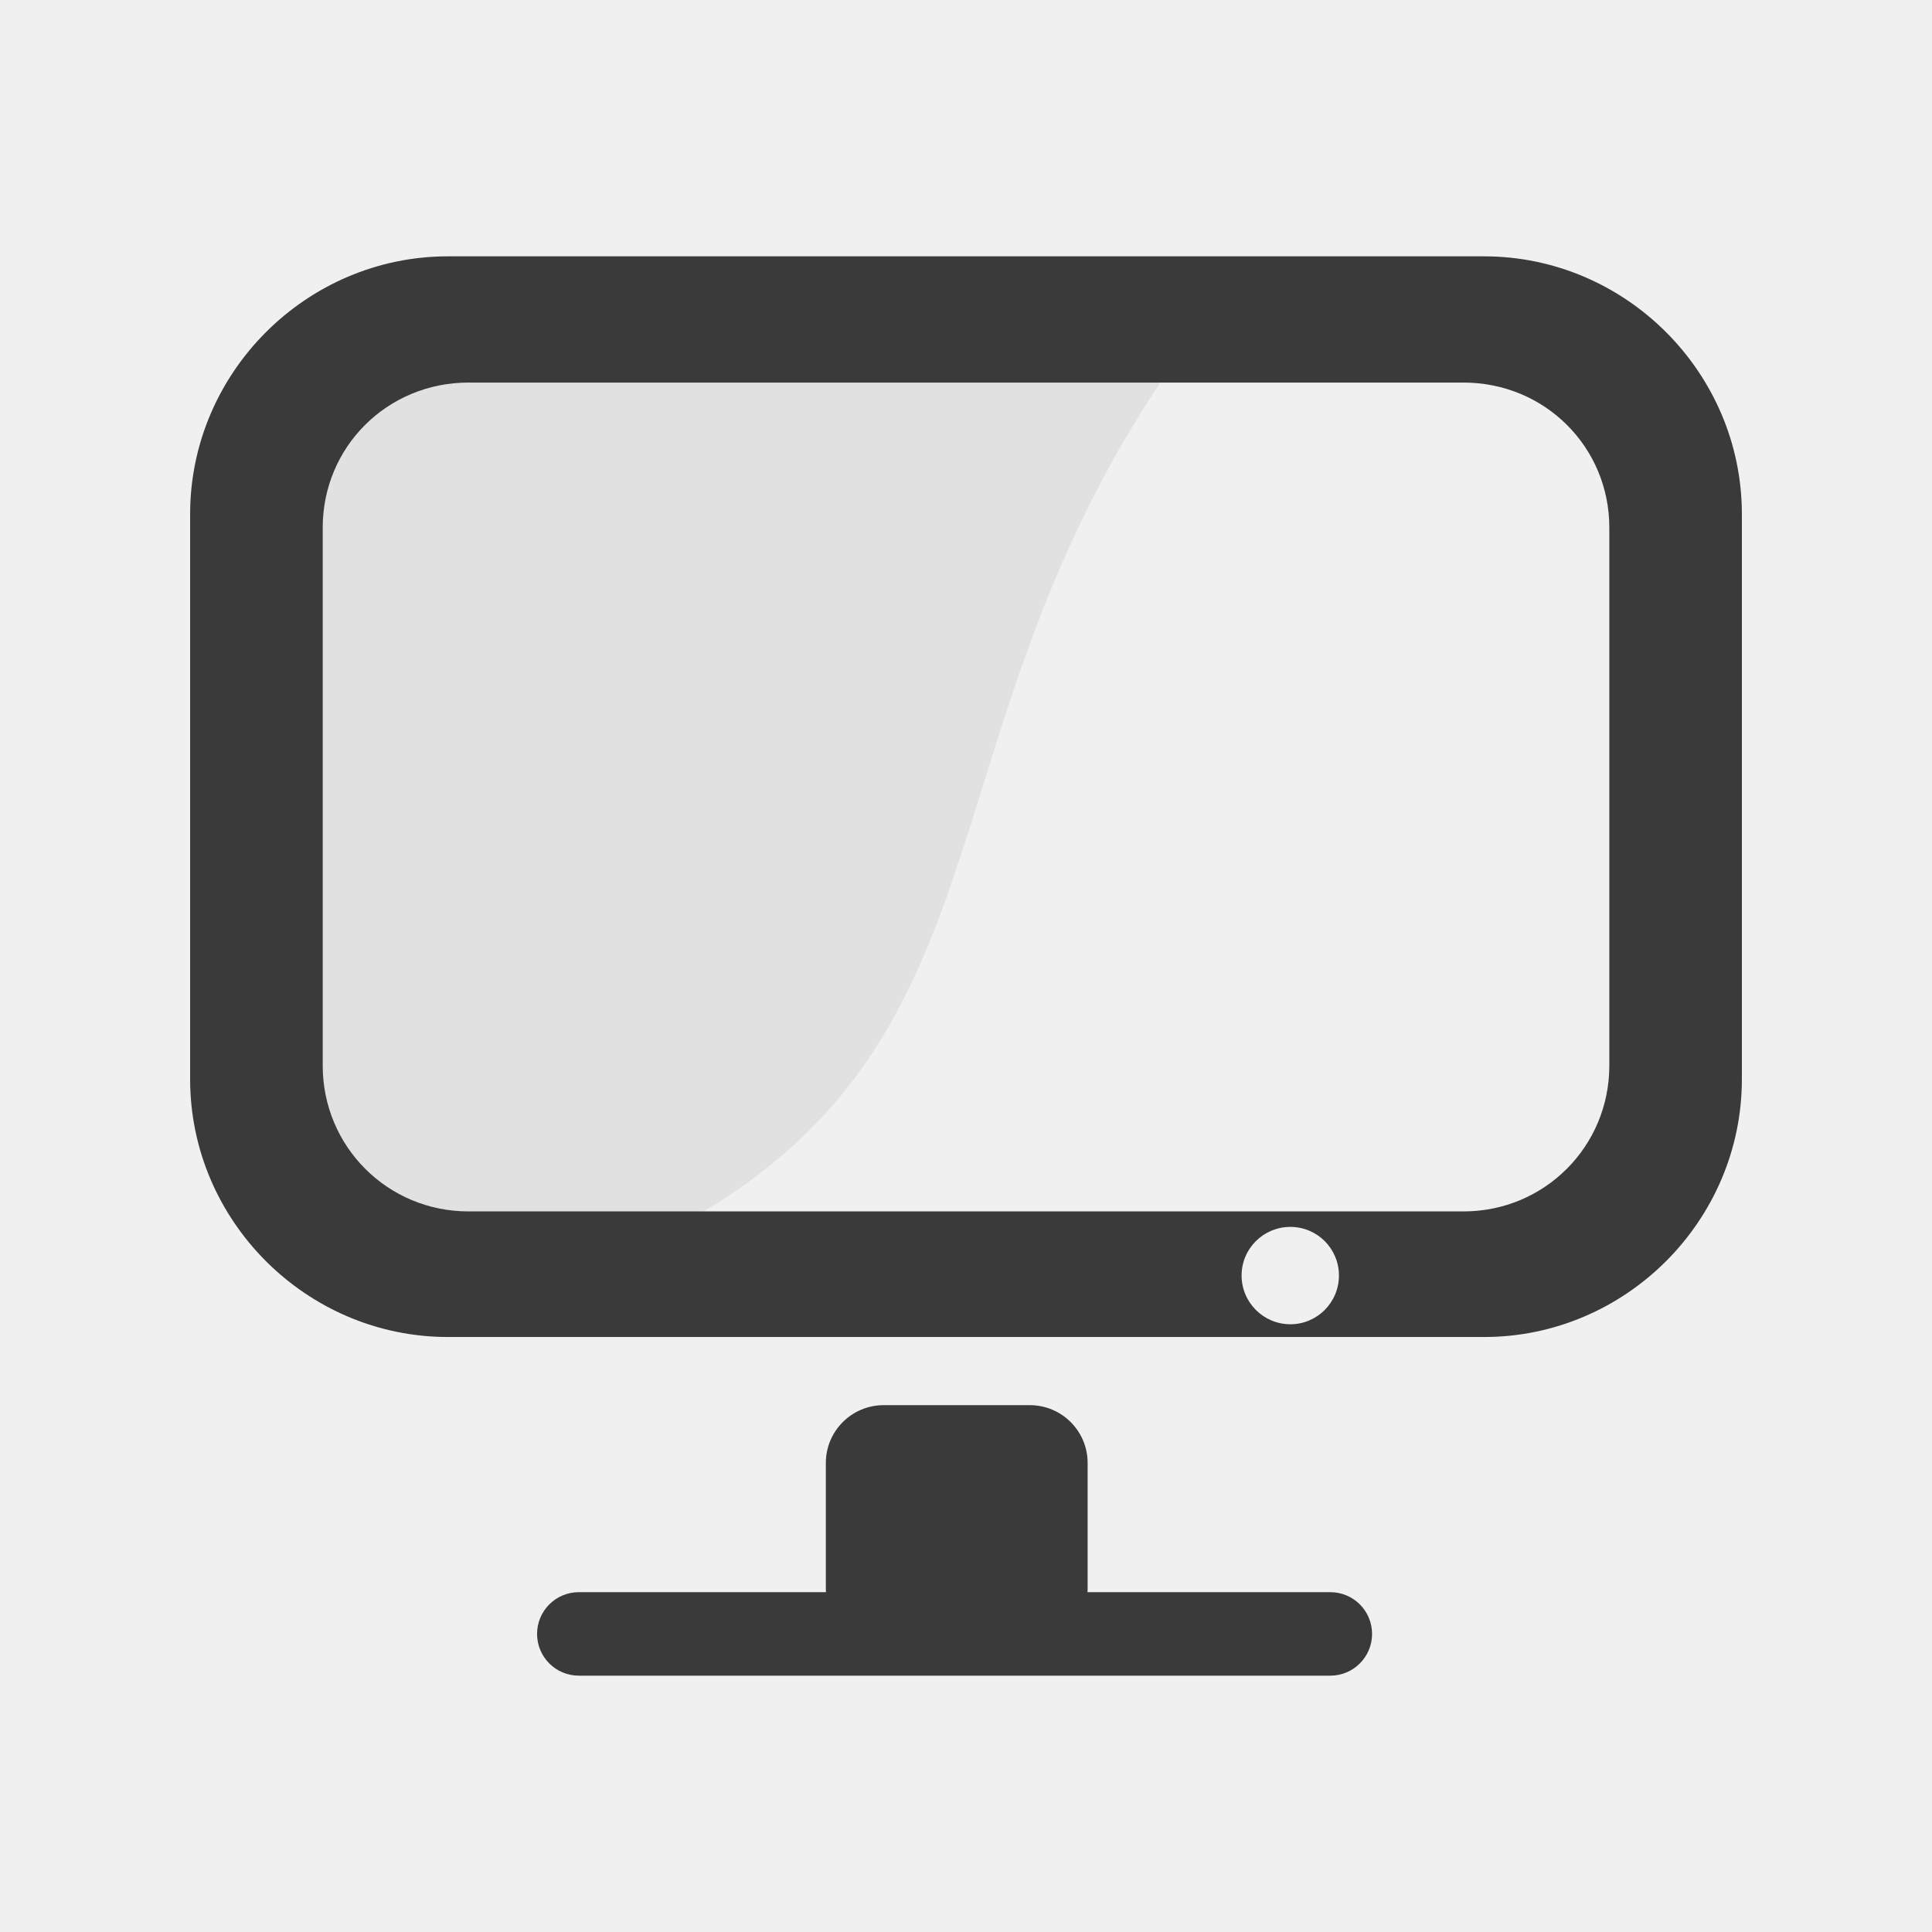
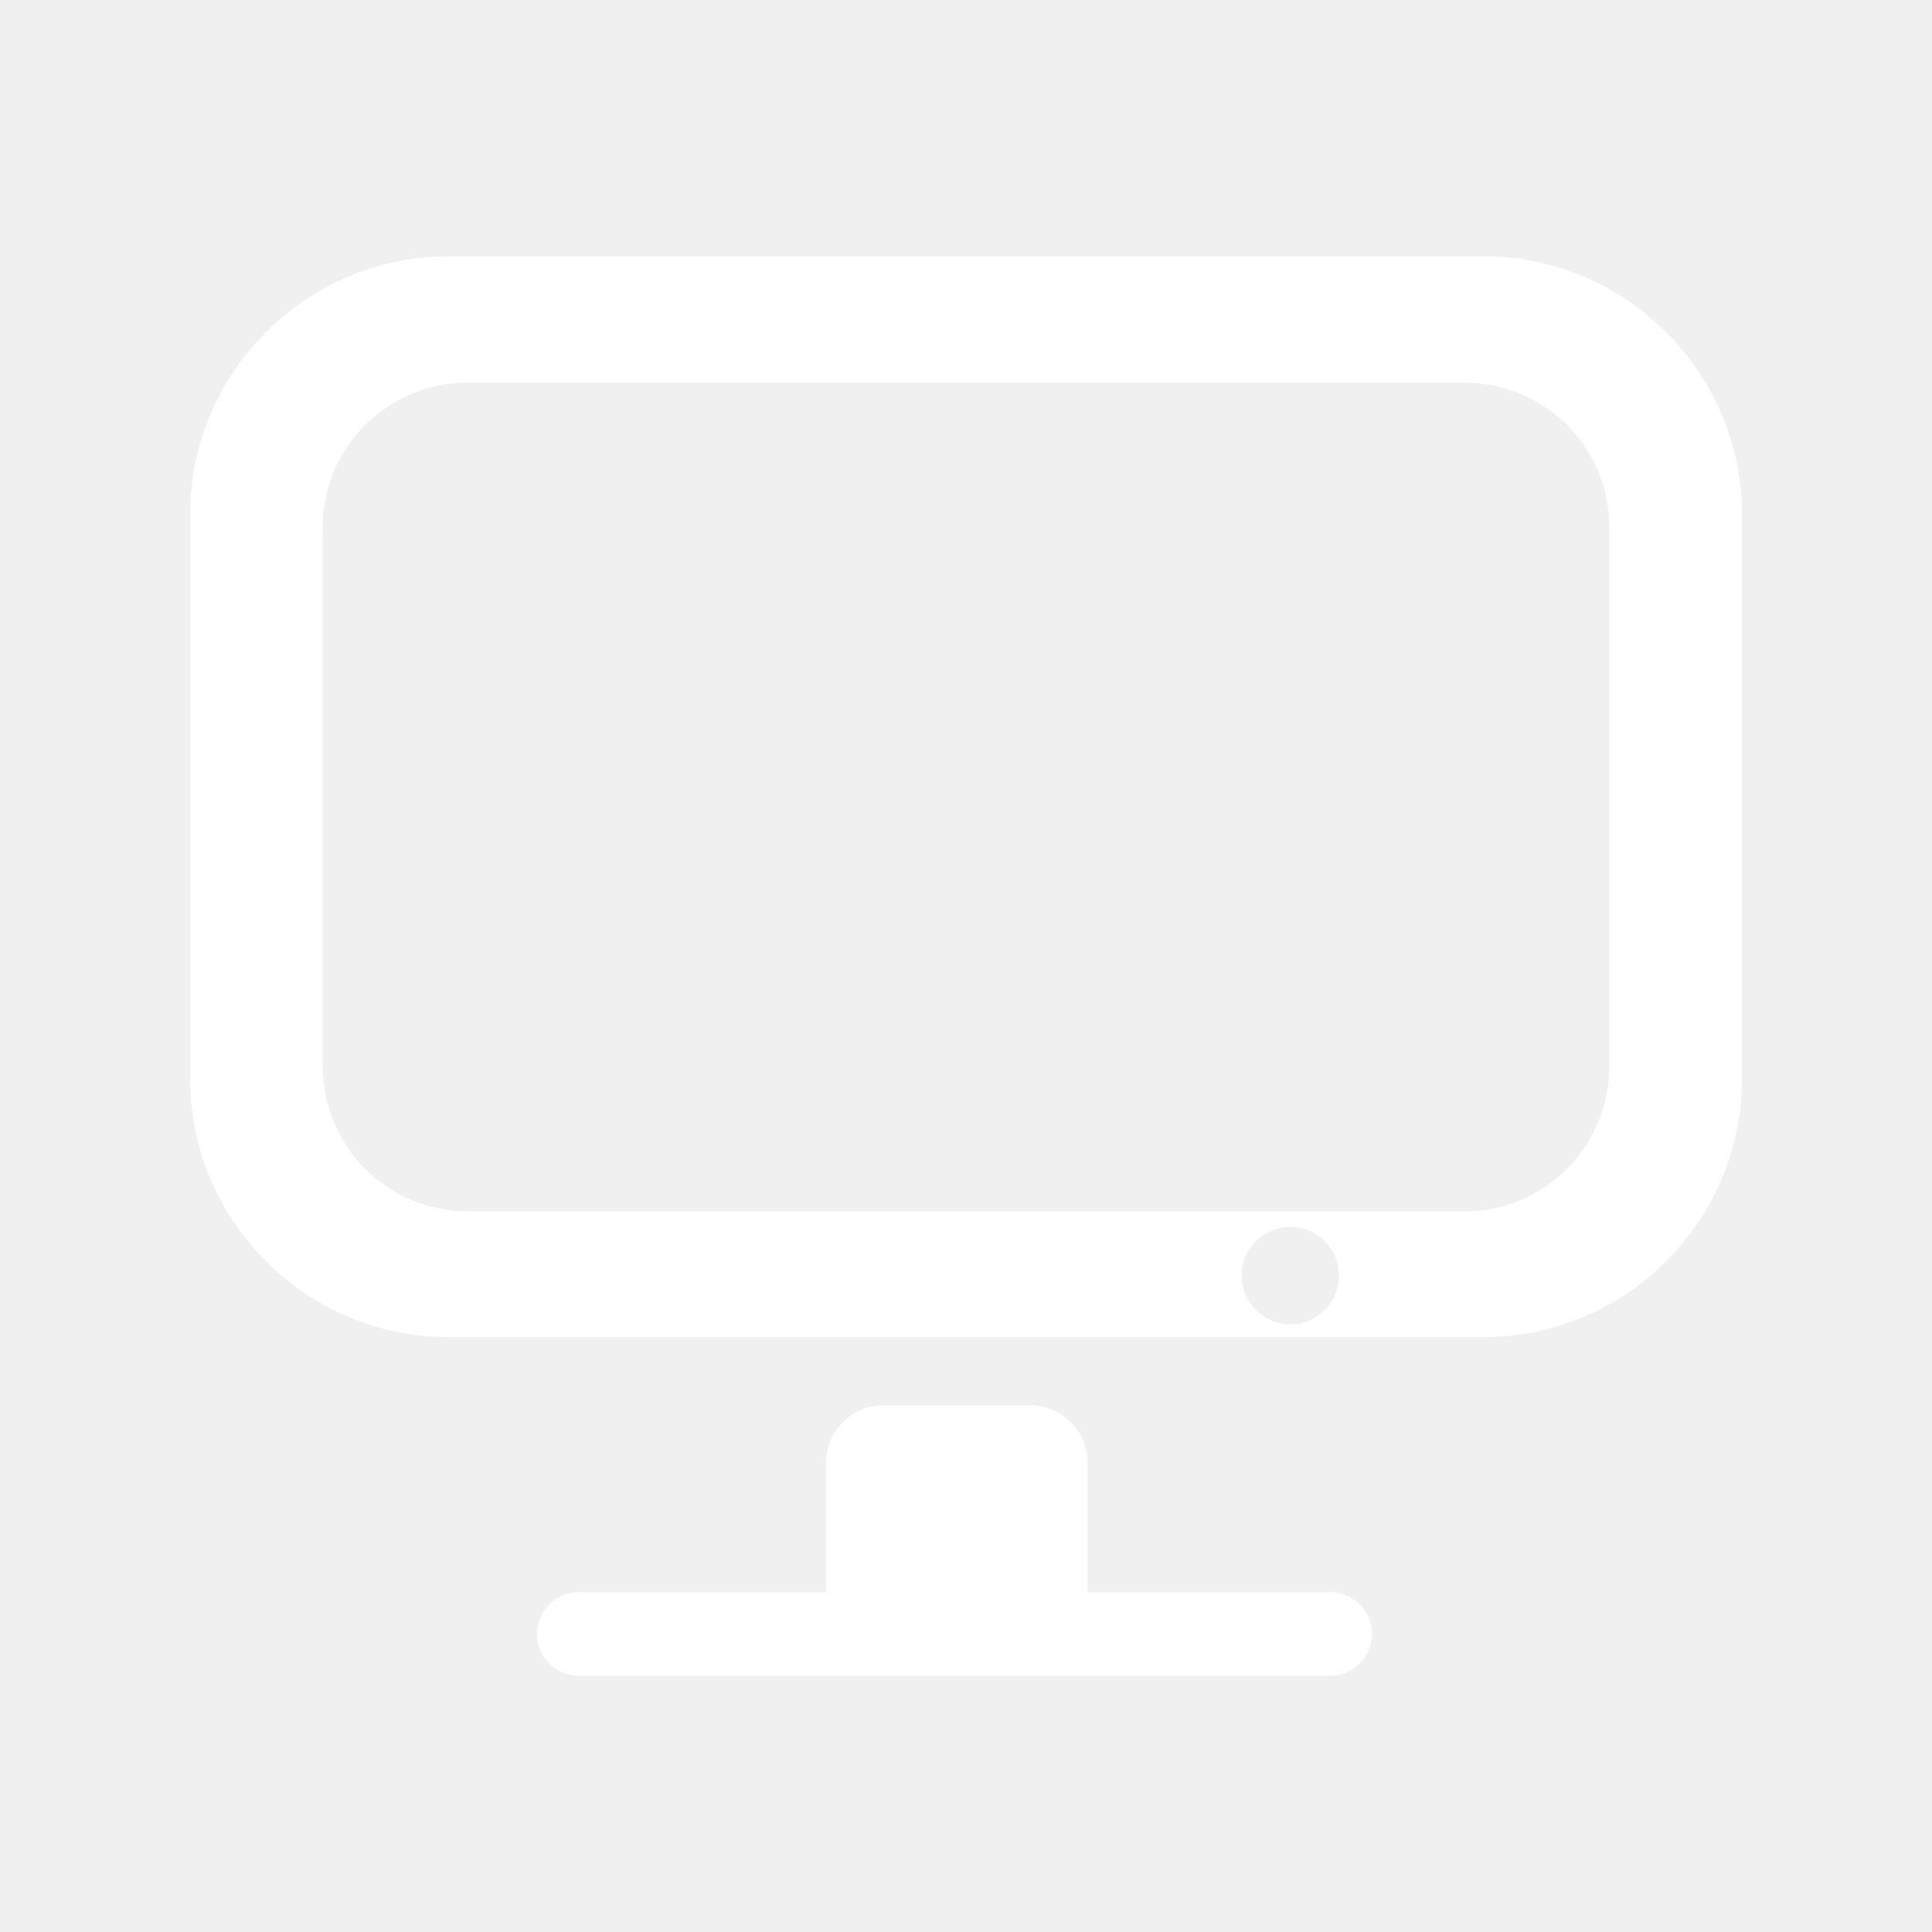
- <svg xmlns="http://www.w3.org/2000/svg" height="512" viewBox="0 0 512 512" width="512">
-   <g fill="#3a3a3a" transform="matrix(1.382851 0 0 1.382851 -98.00997 -98.00997)">
-     <path d="m159.53 138.94c-17.762 0-32 14.09-32 31.656v104.06c0 17.569 14.251 32.34 32 31.656l43.44-1.667c63.747-36.02 43.63-94.69 93.87-165.71z" fill-opacity=".079" />
-     <path d="m156.72 120c-27.13 0-49.41 22.28-49.41 49.41v108.28c0 27.13 22.28 49.41 49.41 49.41h198.56c27.13 0 49.41-22.28 49.41-49.41v-108.28c0-27.13-22.28-49.41-49.41-49.41zm3.938 24.19h190.69c15.53 0 27.938 12.309 27.938 27.813v103.09c0 15.504-12.433 27.938-27.938 27.938h-190.69c-15.503 0-27.938-12.434-27.938-27.938v-103.09c0-15.504 12.409-27.813 27.938-27.813m157.5 161.81c5.155 0 9.313 4.157 9.313 9.313 0 5.155-4.157 9.344-9.313 9.344-5.155 0-9.344-4.189-9.344-9.344 0-5.155 4.189-9.313 9.344-9.313" />
+ <svg xmlns="http://www.w3.org/2000/svg" width="512" height="512" version="1.1" viewBox="0 0 512 512">
+   <g transform="matrix(1.3829 0 0 1.3829 -98.01 -98.01)" fill="#fff">
+     <path d="m156.72 120c-27.13 0-49.41 22.28-49.41 49.41v108.28c0 27.13 22.28 49.41 49.41 49.41h198.56c27.13 0 49.41-22.28 49.41-49.41v-108.28c0-27.13-22.28-49.41-49.41-49.41zm3.938 24.19h190.69c15.53 0 27.938 12.309 27.938 27.813v103.09c0 15.504-12.433 27.938-27.938 27.938h-190.69c-15.503 0-27.938-12.434-27.938-27.938v-103.09c0-15.504 12.409-27.813 27.938-27.813m157.5 161.81c5.155 0 9.313 4.157 9.313 9.313 0 5.155-4.157 9.344-9.313 9.344-5.155 0-9.344-4.189-9.344-9.344s4.189-9.313 9.344-9.313" />
    <g fill-rule="evenodd">
-       <rect height="46.17" rx="11.08" width="50.17" x="229.14" y="340.16" />
-       <rect height="16" rx="8" width="160.02" x="173.8" y="376" />
+       <rect x="229.14" y="340.16" width="50.17" height="46.17" rx="11.08" />
+       <rect x="173.8" y="376" width="160.02" height="16" rx="8" />
    </g>
  </g>
</svg>
